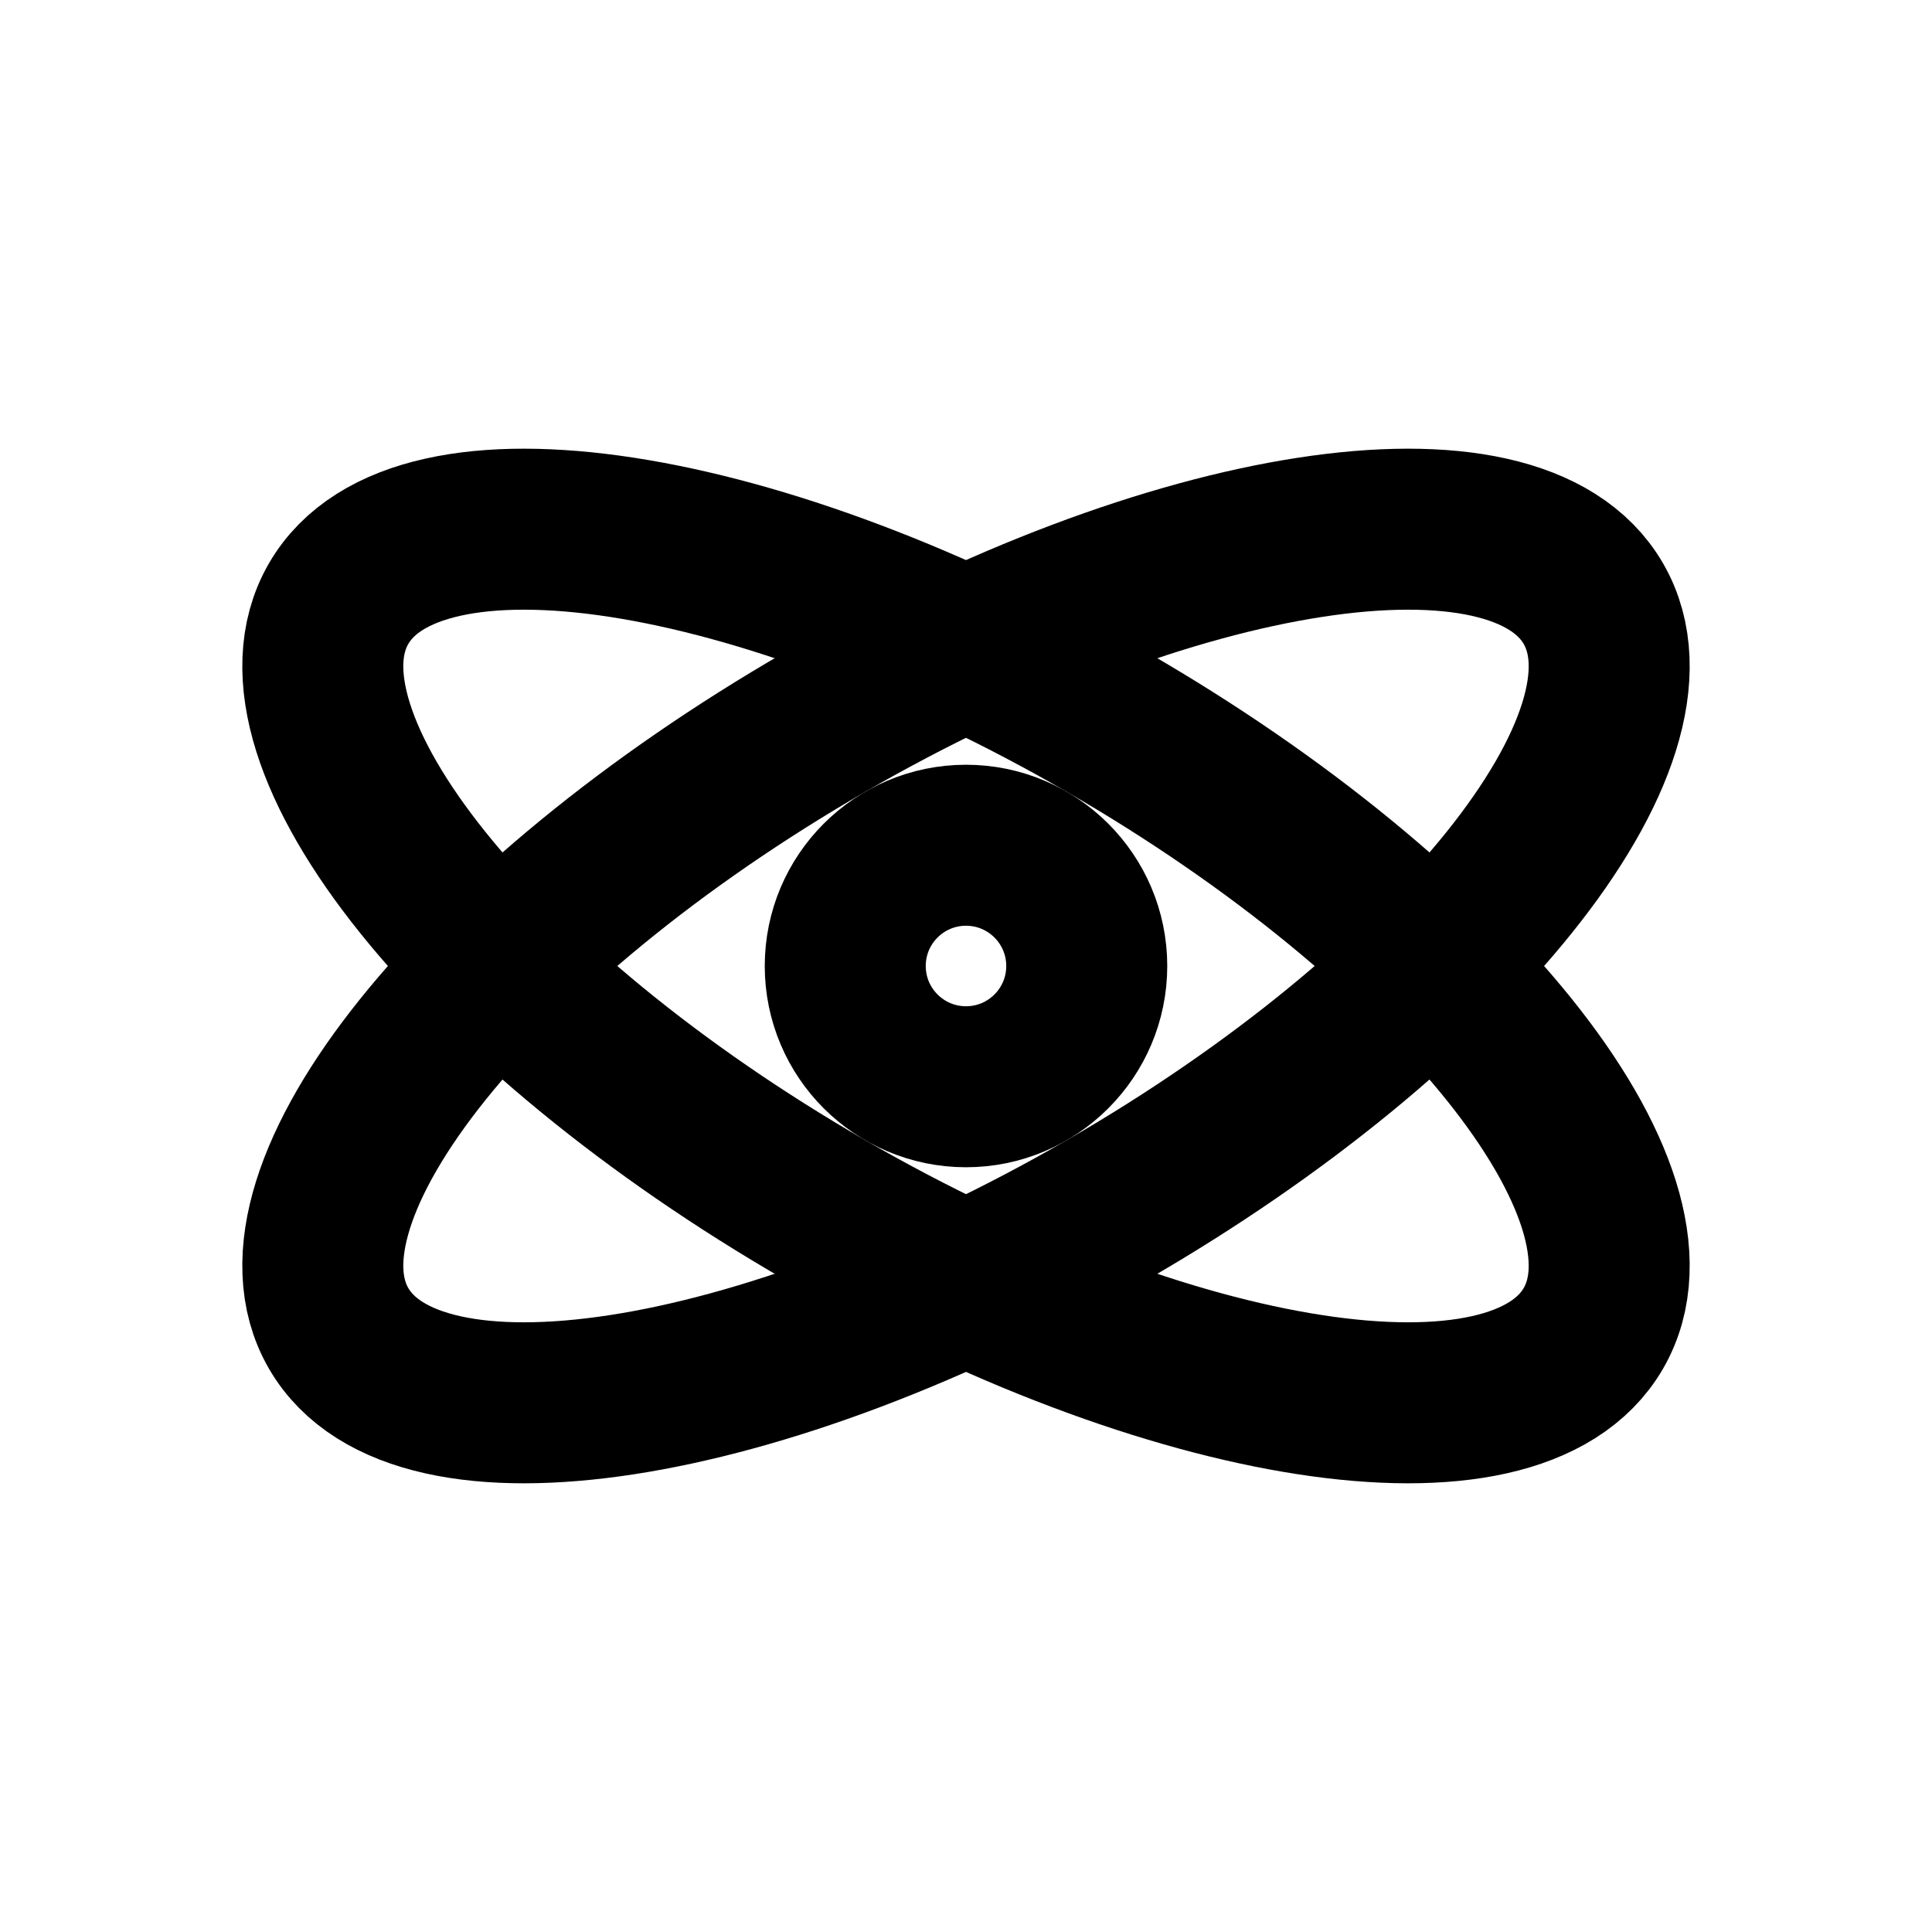
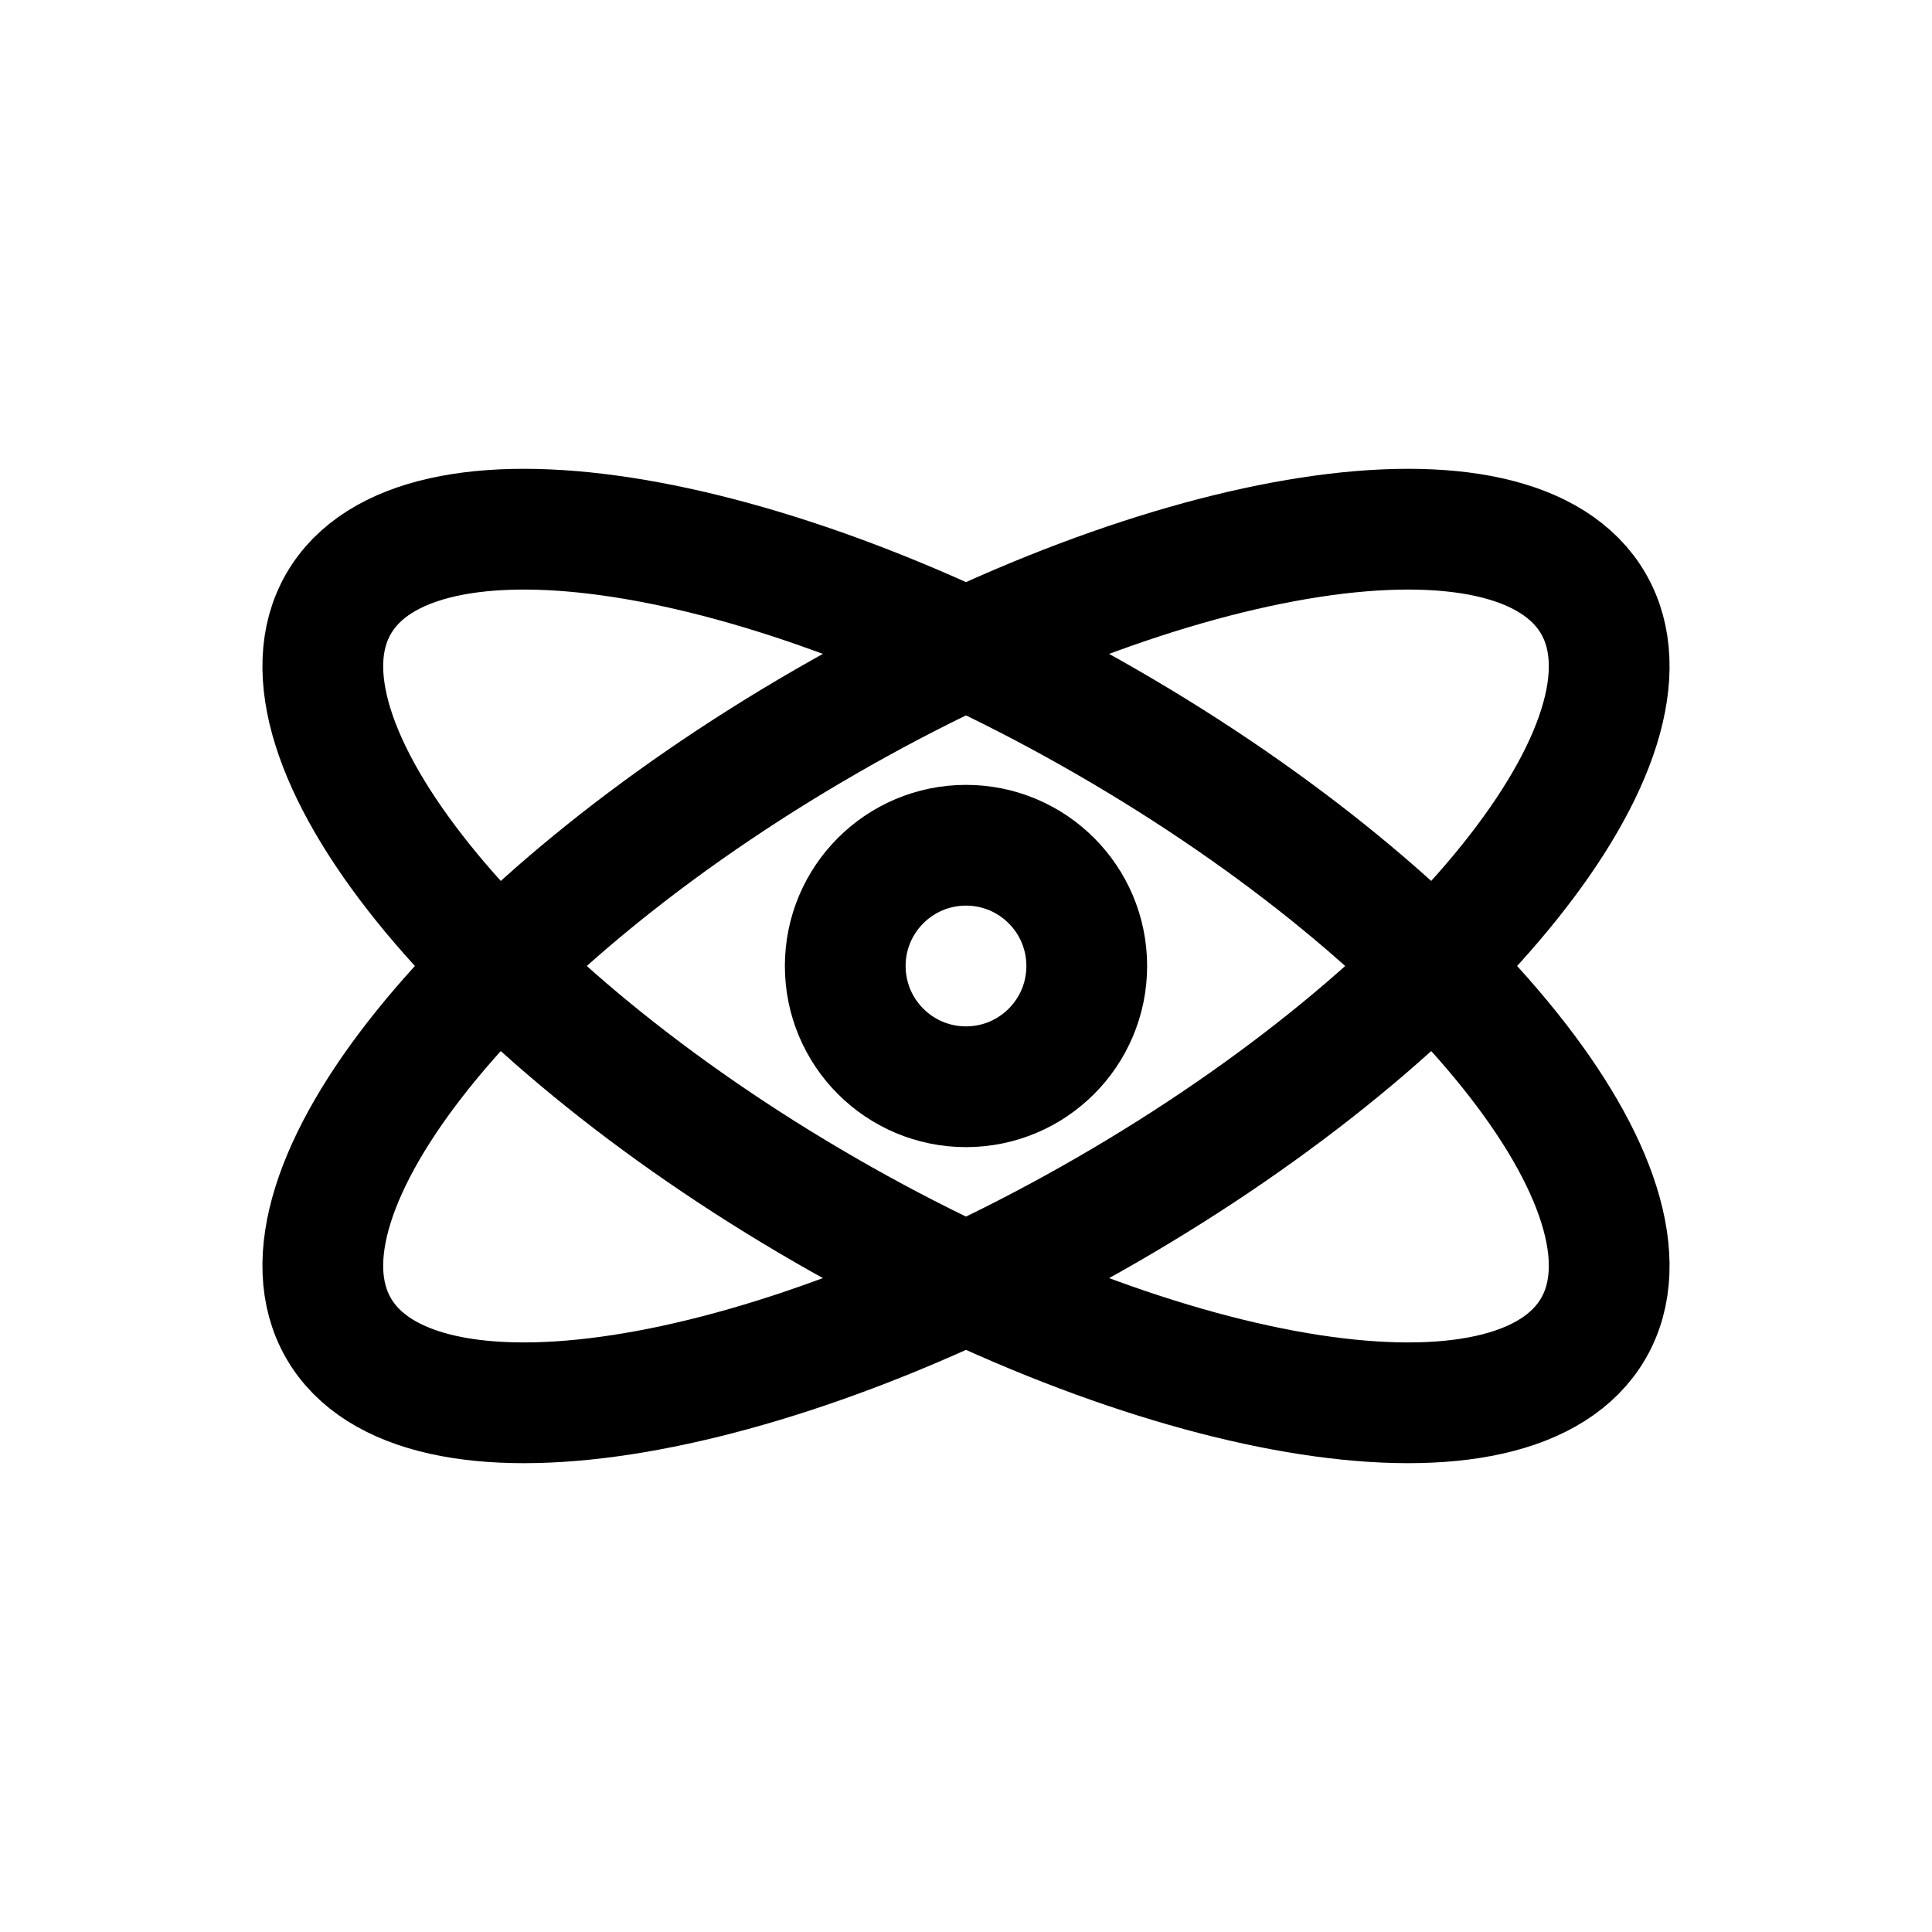
- <svg xmlns="http://www.w3.org/2000/svg" viewBox="0 0 24 24" width="24" height="24" fill="none" stroke="currentColor" stroke-width="2" stroke-linecap="round" stroke-linejoin="round">
+ <svg xmlns="http://www.w3.org/2000/svg" viewBox="0 0 24 24" width="24" height="24" fill="none" stroke="currentColor" stroke-width="1.5" stroke-linecap="round" stroke-linejoin="round">
  <circle cx="12" cy="12" r="1.5" />
  <ellipse cx="12" cy="12" rx="9" ry="3.5" transform="rotate(-30 12 12)" />
  <ellipse cx="12" cy="12" rx="9" ry="3.5" transform="rotate(30 12 12)" />
</svg>
